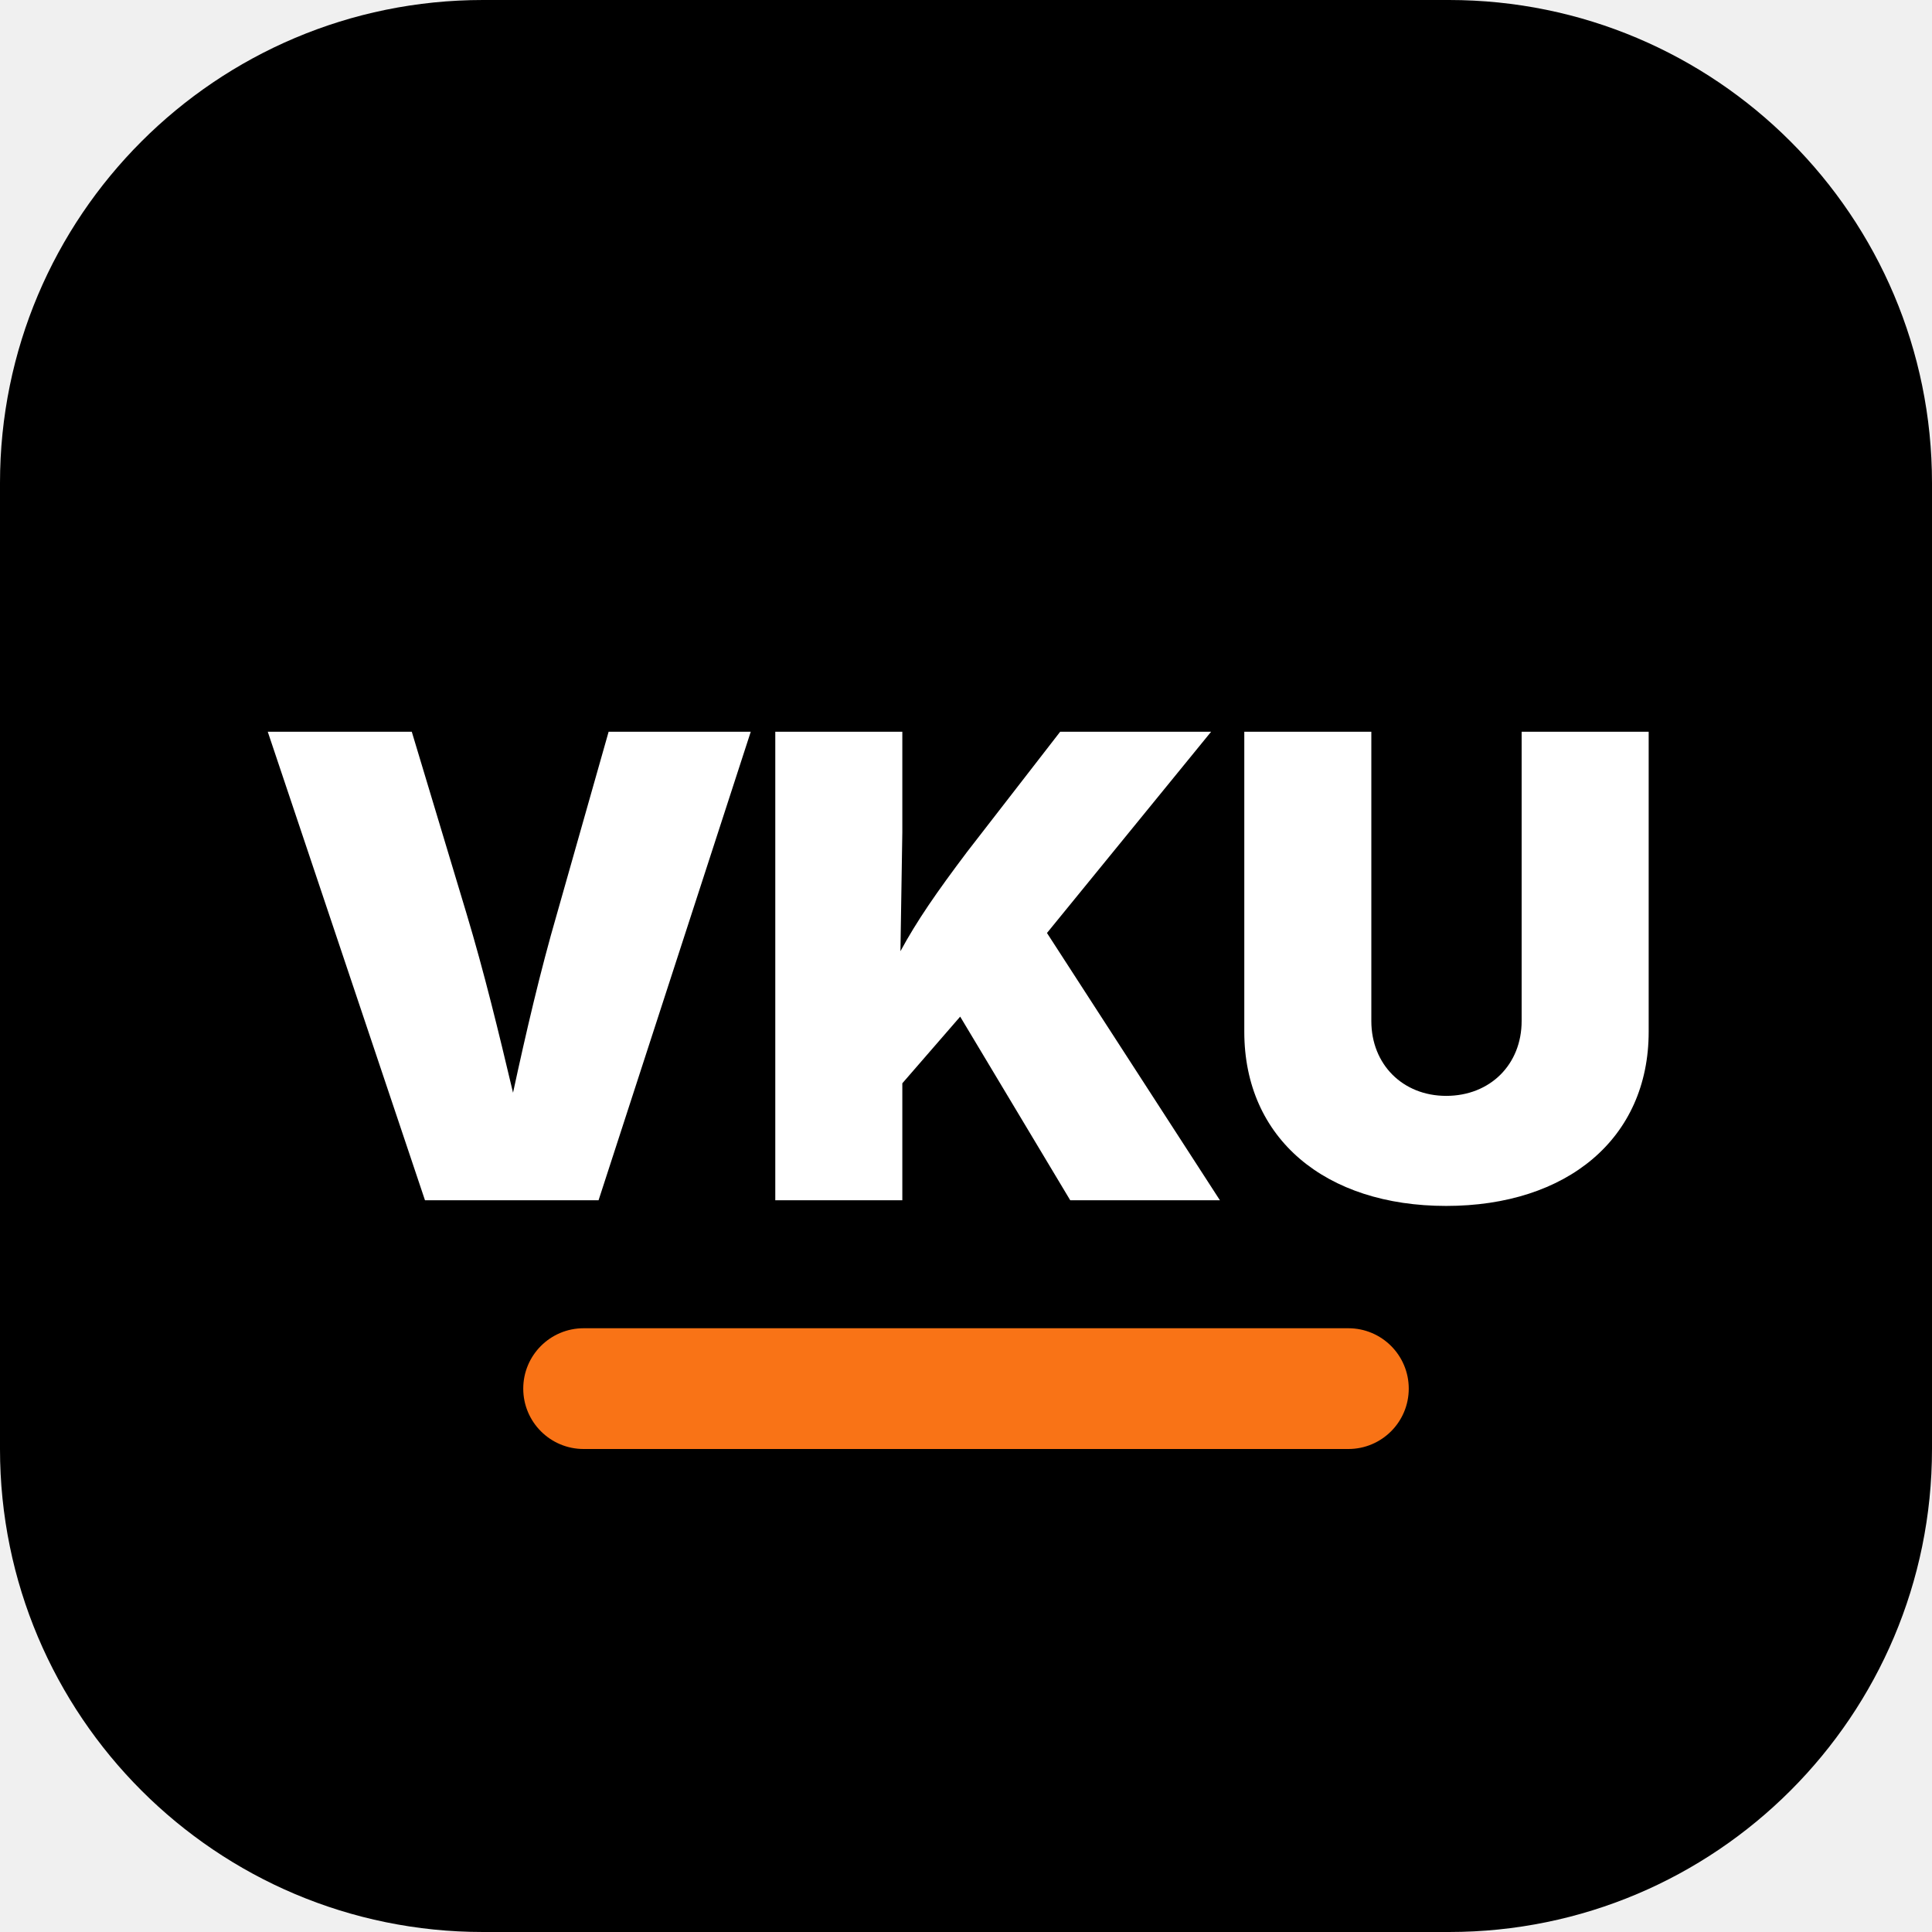
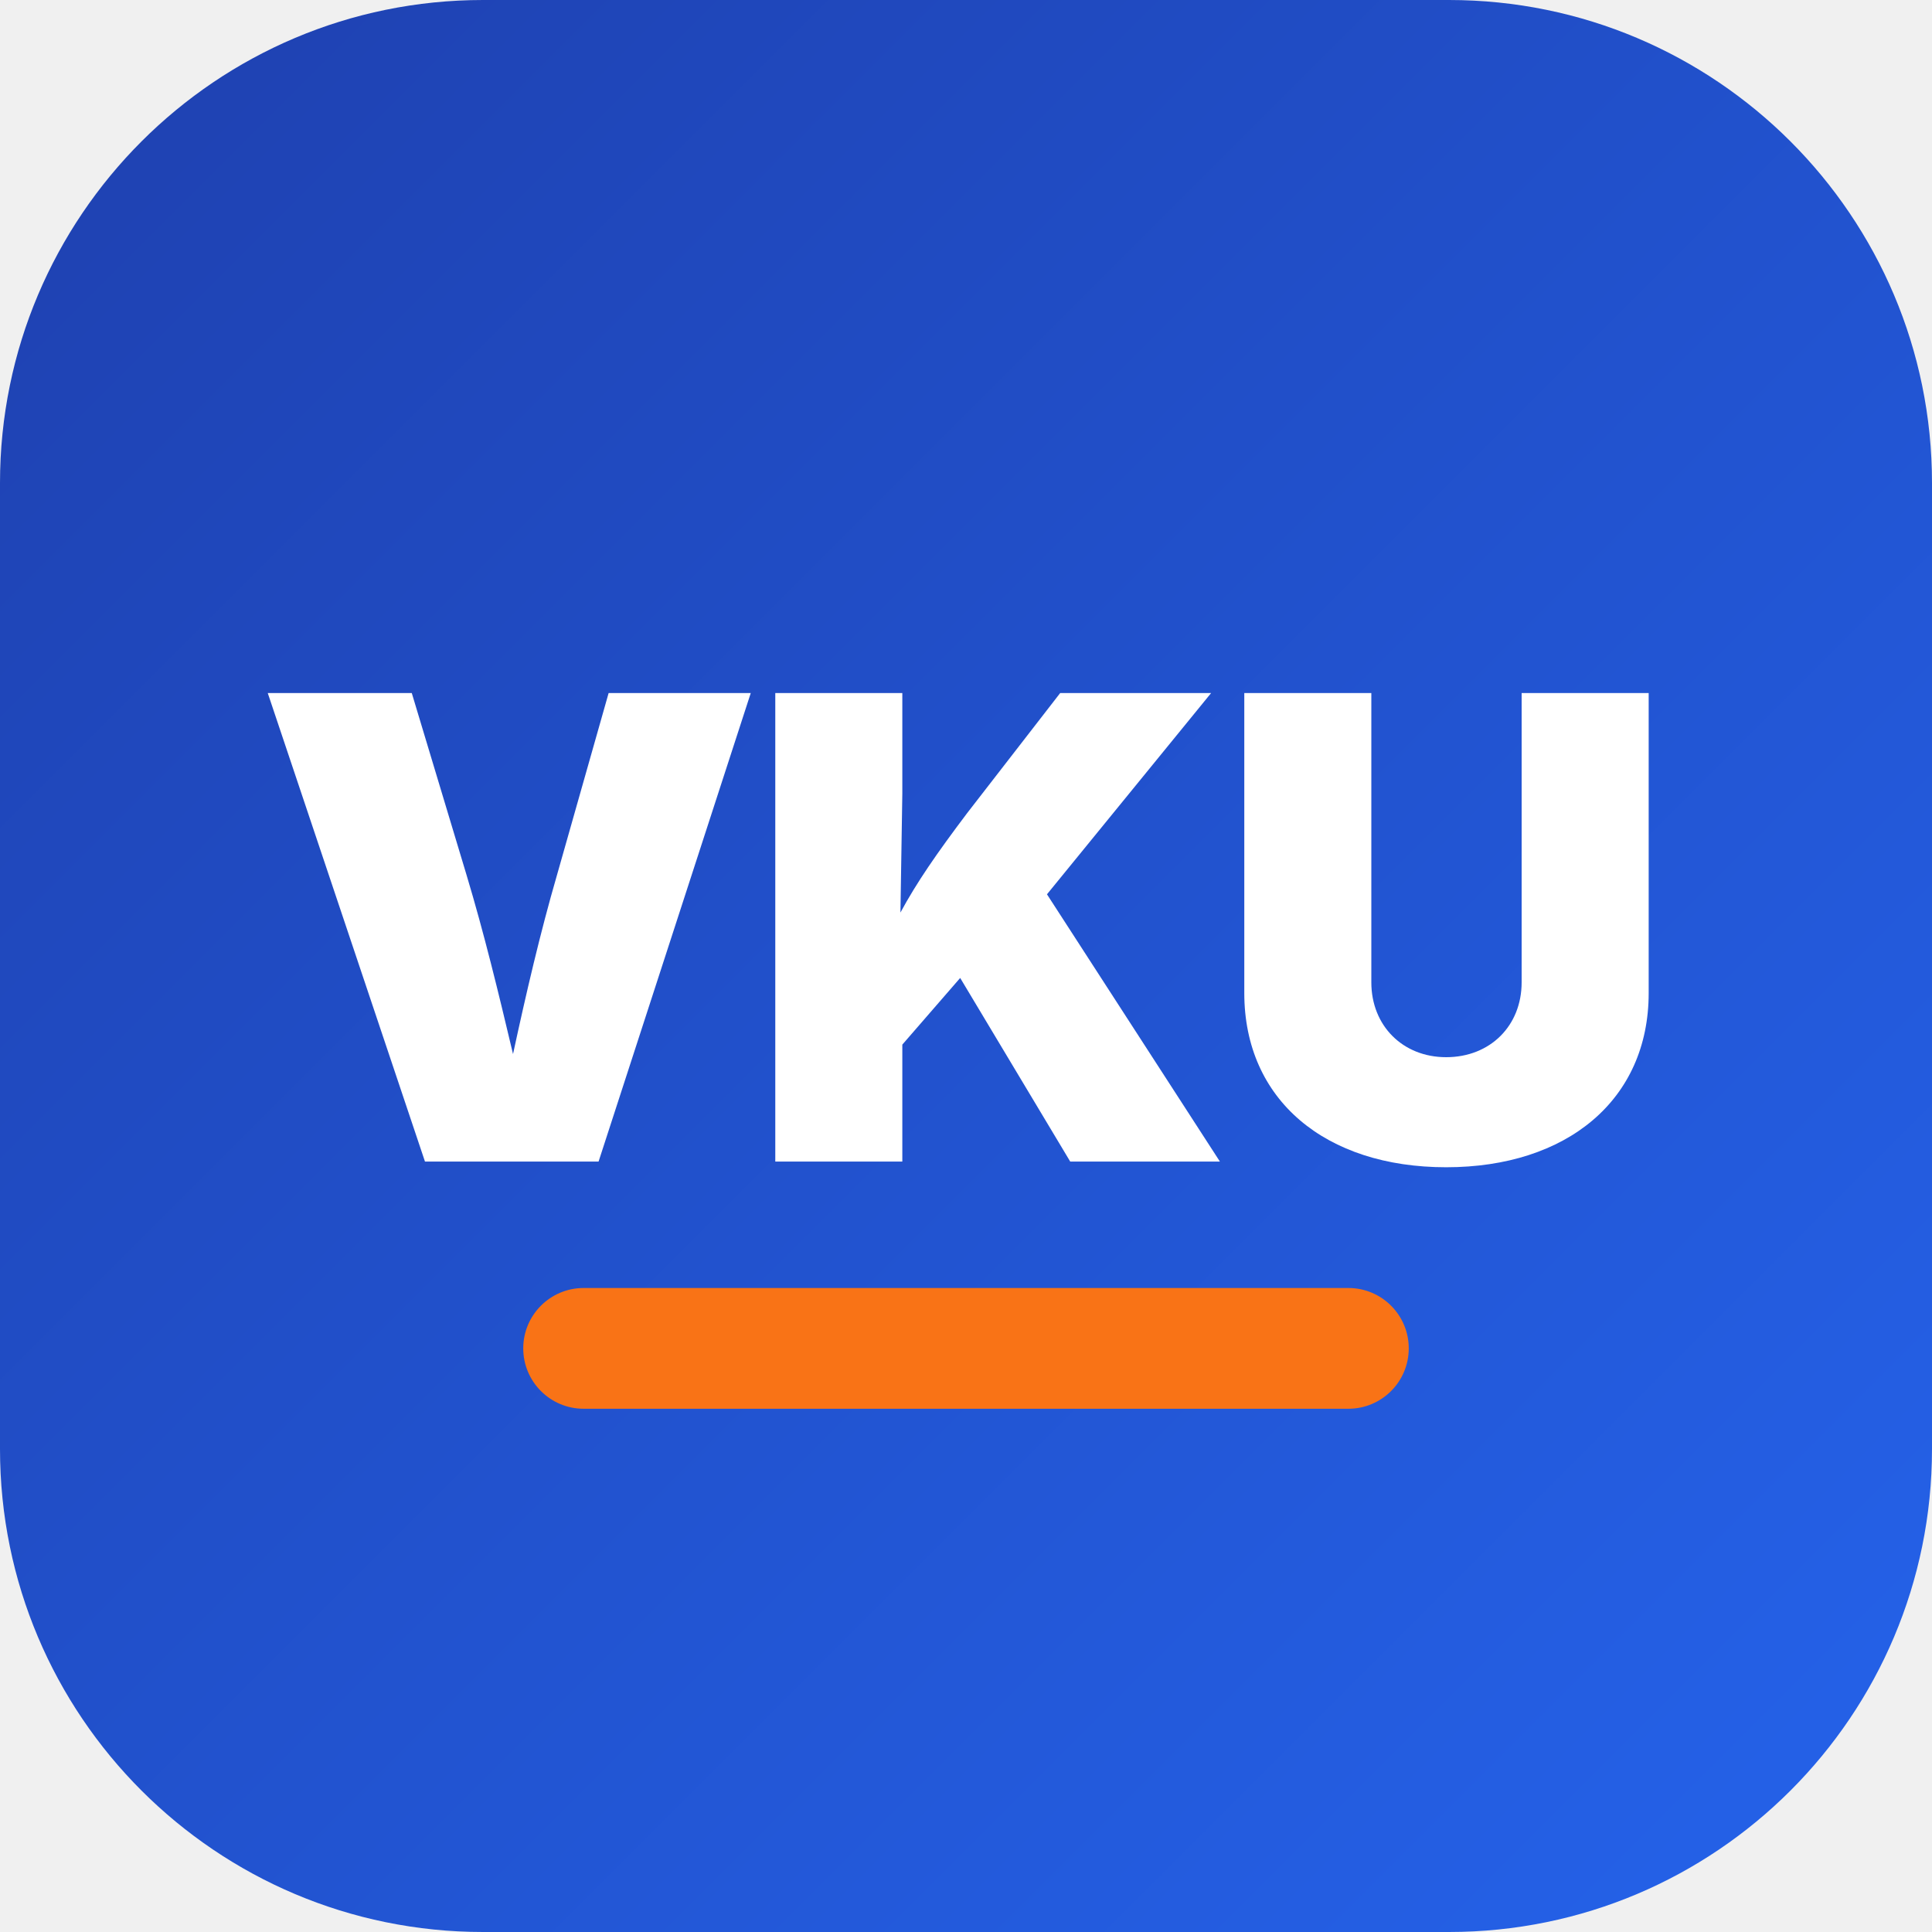
<svg xmlns="http://www.w3.org/2000/svg" viewBox="0 0 48 48" fill="none">
-   <rect width="48" height="48" rx="12" fill="url(#vkuGrad)" />
+   <rect width="48" height="48" rx="12" fill="url(#vkuBrandGrad)" />
  <defs>
-     <linearGradient id="vkuGrad" x1="0" y1="0" x2="48" y2="48" gradientUnits="userSpaceOnUse">
-       <stop stopColor="#1e40af" />
-       <stop offset="1" stopColor="#2563eb" />
+     <linearGradient id="vkuBrandGrad" x1="0" y1="0" x2="48" y2="48" gradientUnits="userSpaceOnUse">
+       <stop stop-color="#1e40af" />
+       <stop offset="1" stop-color="#2563eb" />
    </linearGradient>
  </defs>
-   <text x="50%" y="50%" dominant-baseline="central" text-anchor="middle" font-family="'Inter', -apple-system, sans-serif" font-weight="900" font-size="16" fill="#ffffff" letter-spacing="-0.5">VKU</text>
-   <rect x="13" y="33" width="22" height="3" rx="1.5" fill="#f97316" />
+   <text x="50%" y="48%" dominant-baseline="central" text-anchor="middle" font-family="'Inter', -apple-system, BlinkMacSystemFont, 'Segoe UI', Roboto, sans-serif" font-weight="900" font-size="16" fill="#ffffff" letter-spacing="-0.5">VKU</text>
+   <rect x="13" y="32" width="22" height="3" rx="1.5" fill="#f97316" />
</svg>
